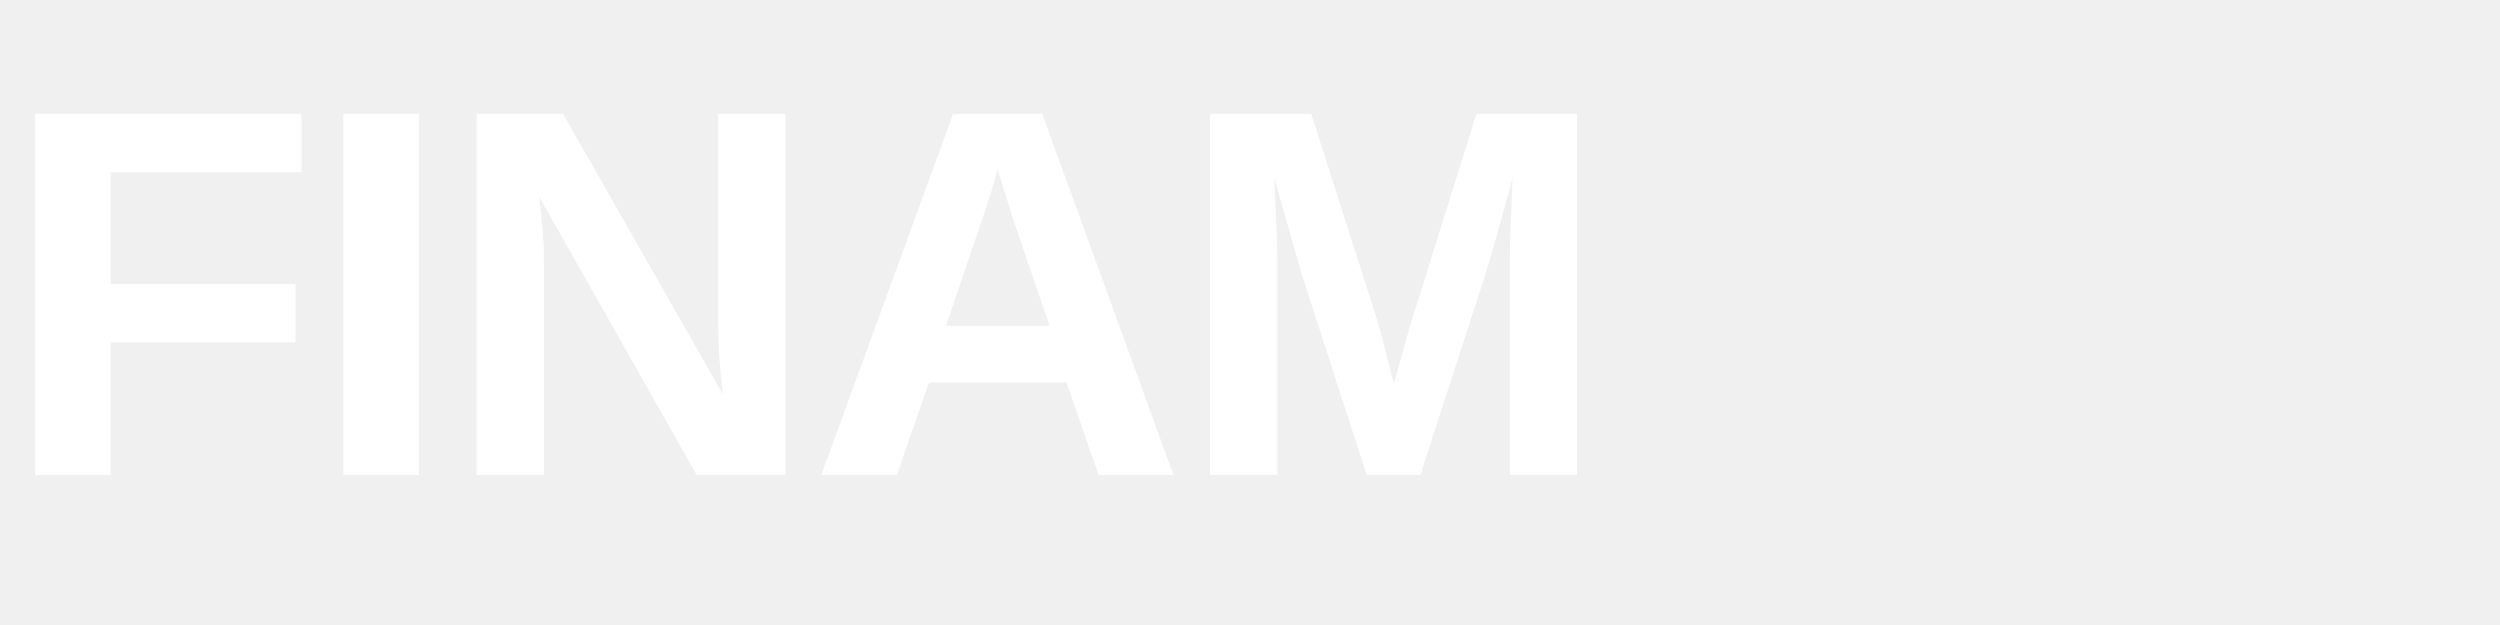
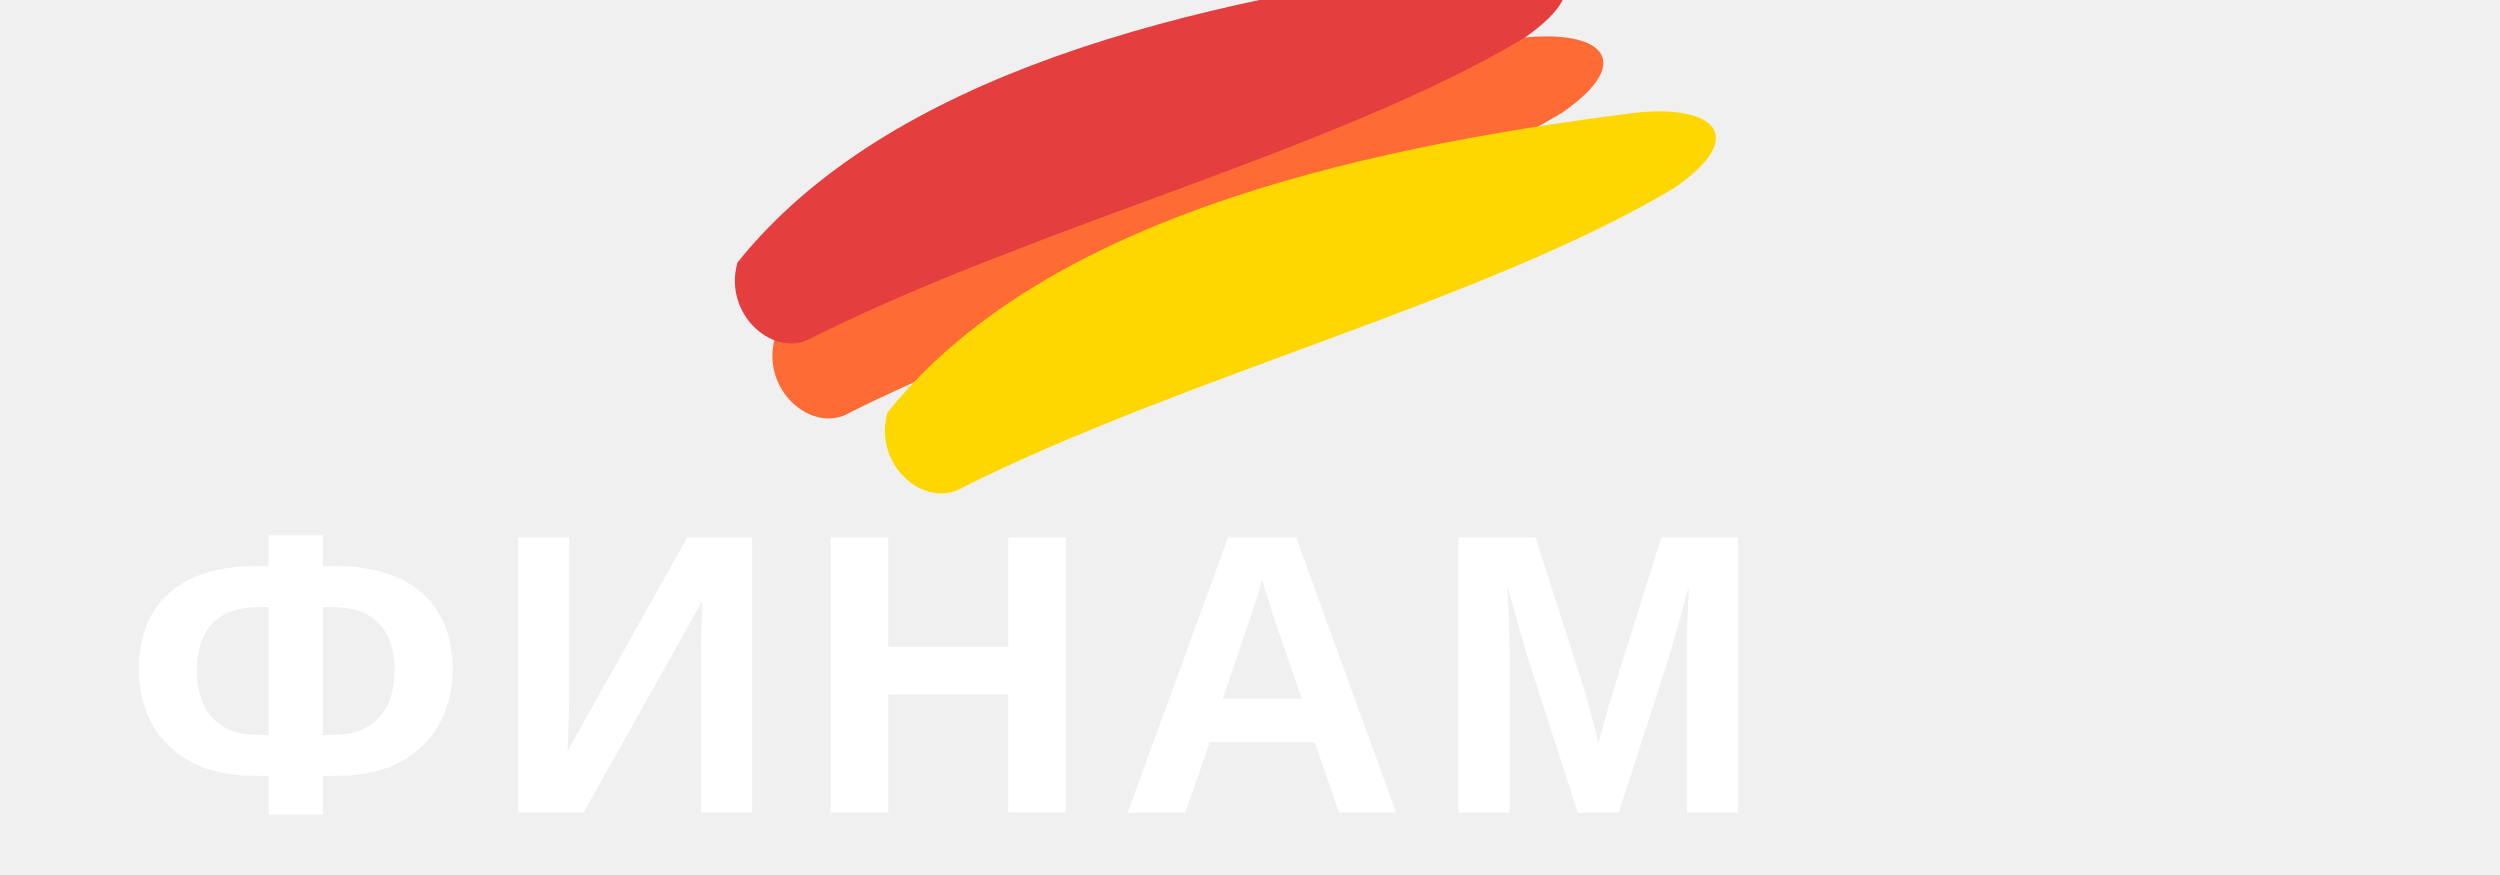
- <svg xmlns="http://www.w3.org/2000/svg" viewBox="0 0 200 50" fill="none">
-   <text x="0" y="38" font-family="Arial, sans-serif" font-size="42" font-weight="700" fill="#ffffff" letter-spacing="-1">FINAM</text>
+ <svg xmlns="http://www.w3.org/2000/svg" viewBox="0 0 200 70" fill="none">
+   <g transform="translate(50, 0) scale(0.6)">
+     <path d="M20 45C40 20 80 10 120 5C130 4 135 8 125 15C100 30 60 40 30 55C25 58 18 52 20 45Z" fill="#FF6B35" />
+     <path d="M35 55C55 30 95 20 135 15C145 14 150 18 140 25C115 40 75 50 45 65C40 68 33 62 35 55Z" fill="#FFD700" />
+     <path d="M15 35C35 10 75 0 115 -5C125 -6 130 -2 120 5C95 20 55 30 25 45C20 48 13 42 15 35Z" fill="#E53E3E" />
+   </g>
+   <text x="10" y="65" font-family="Arial, Helvetica, sans-serif" font-size="32" font-weight="900" fill="white" letter-spacing="2">ФИНАМ</text>
</svg>
